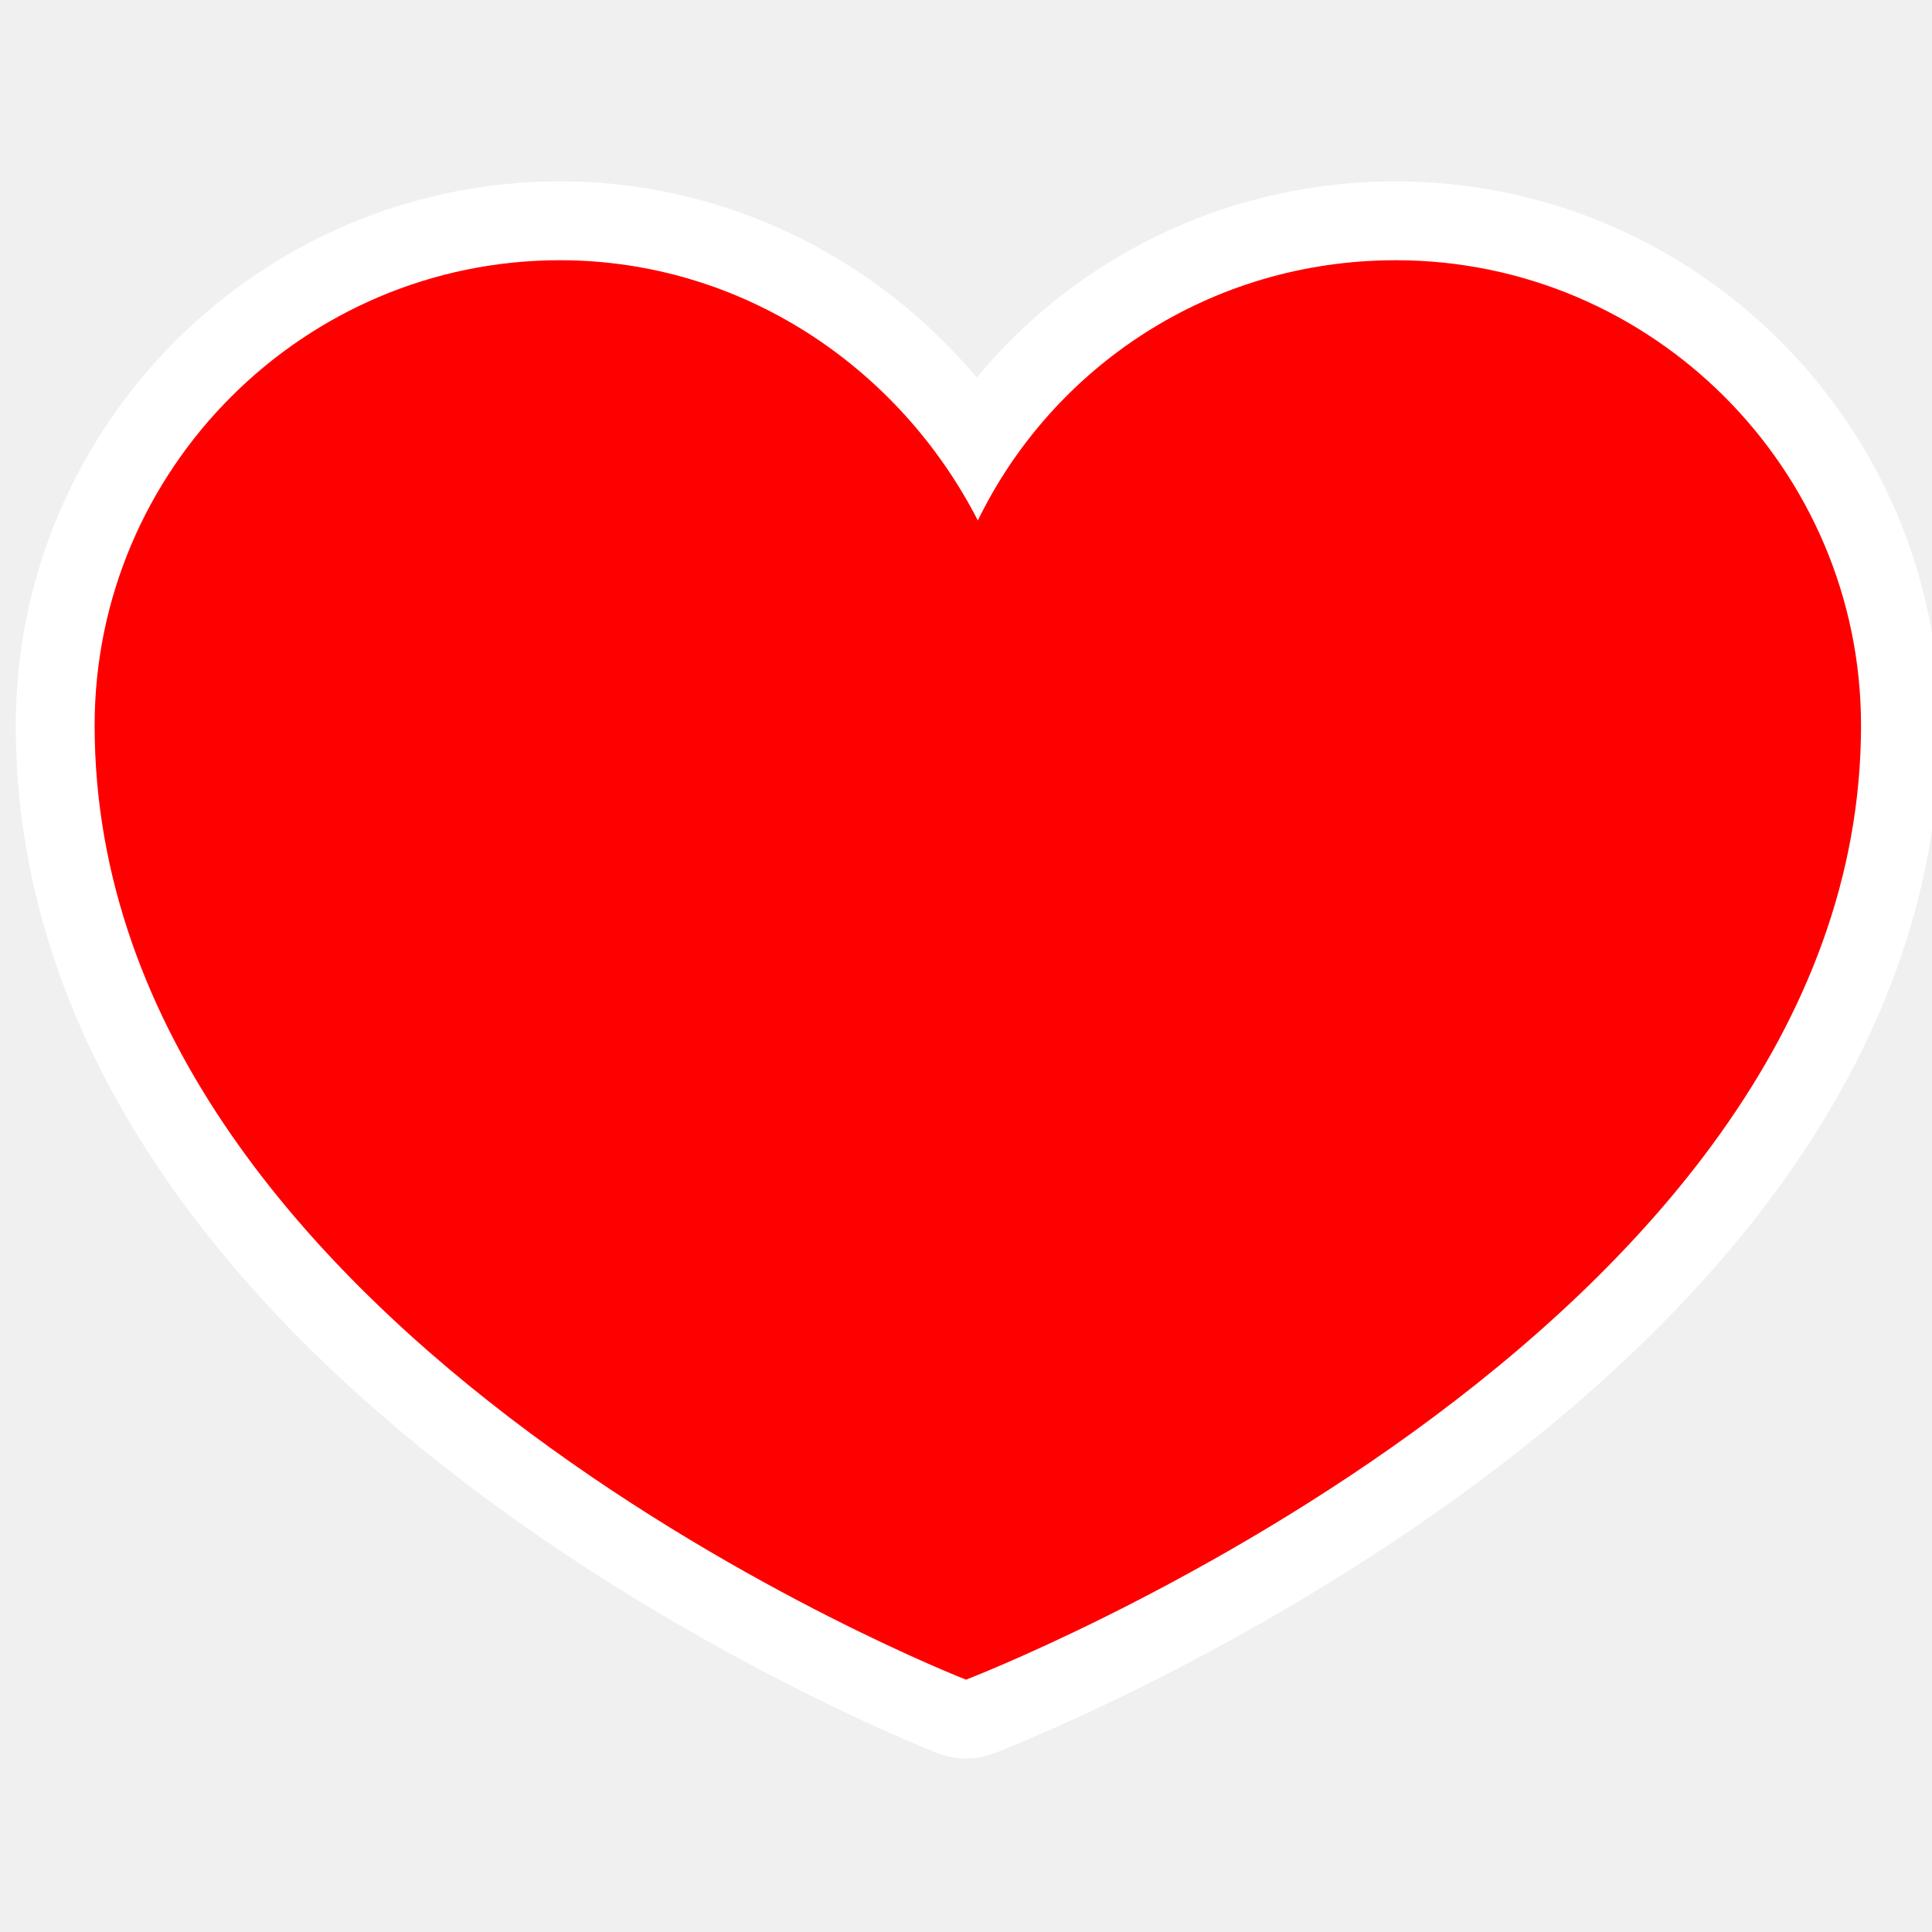
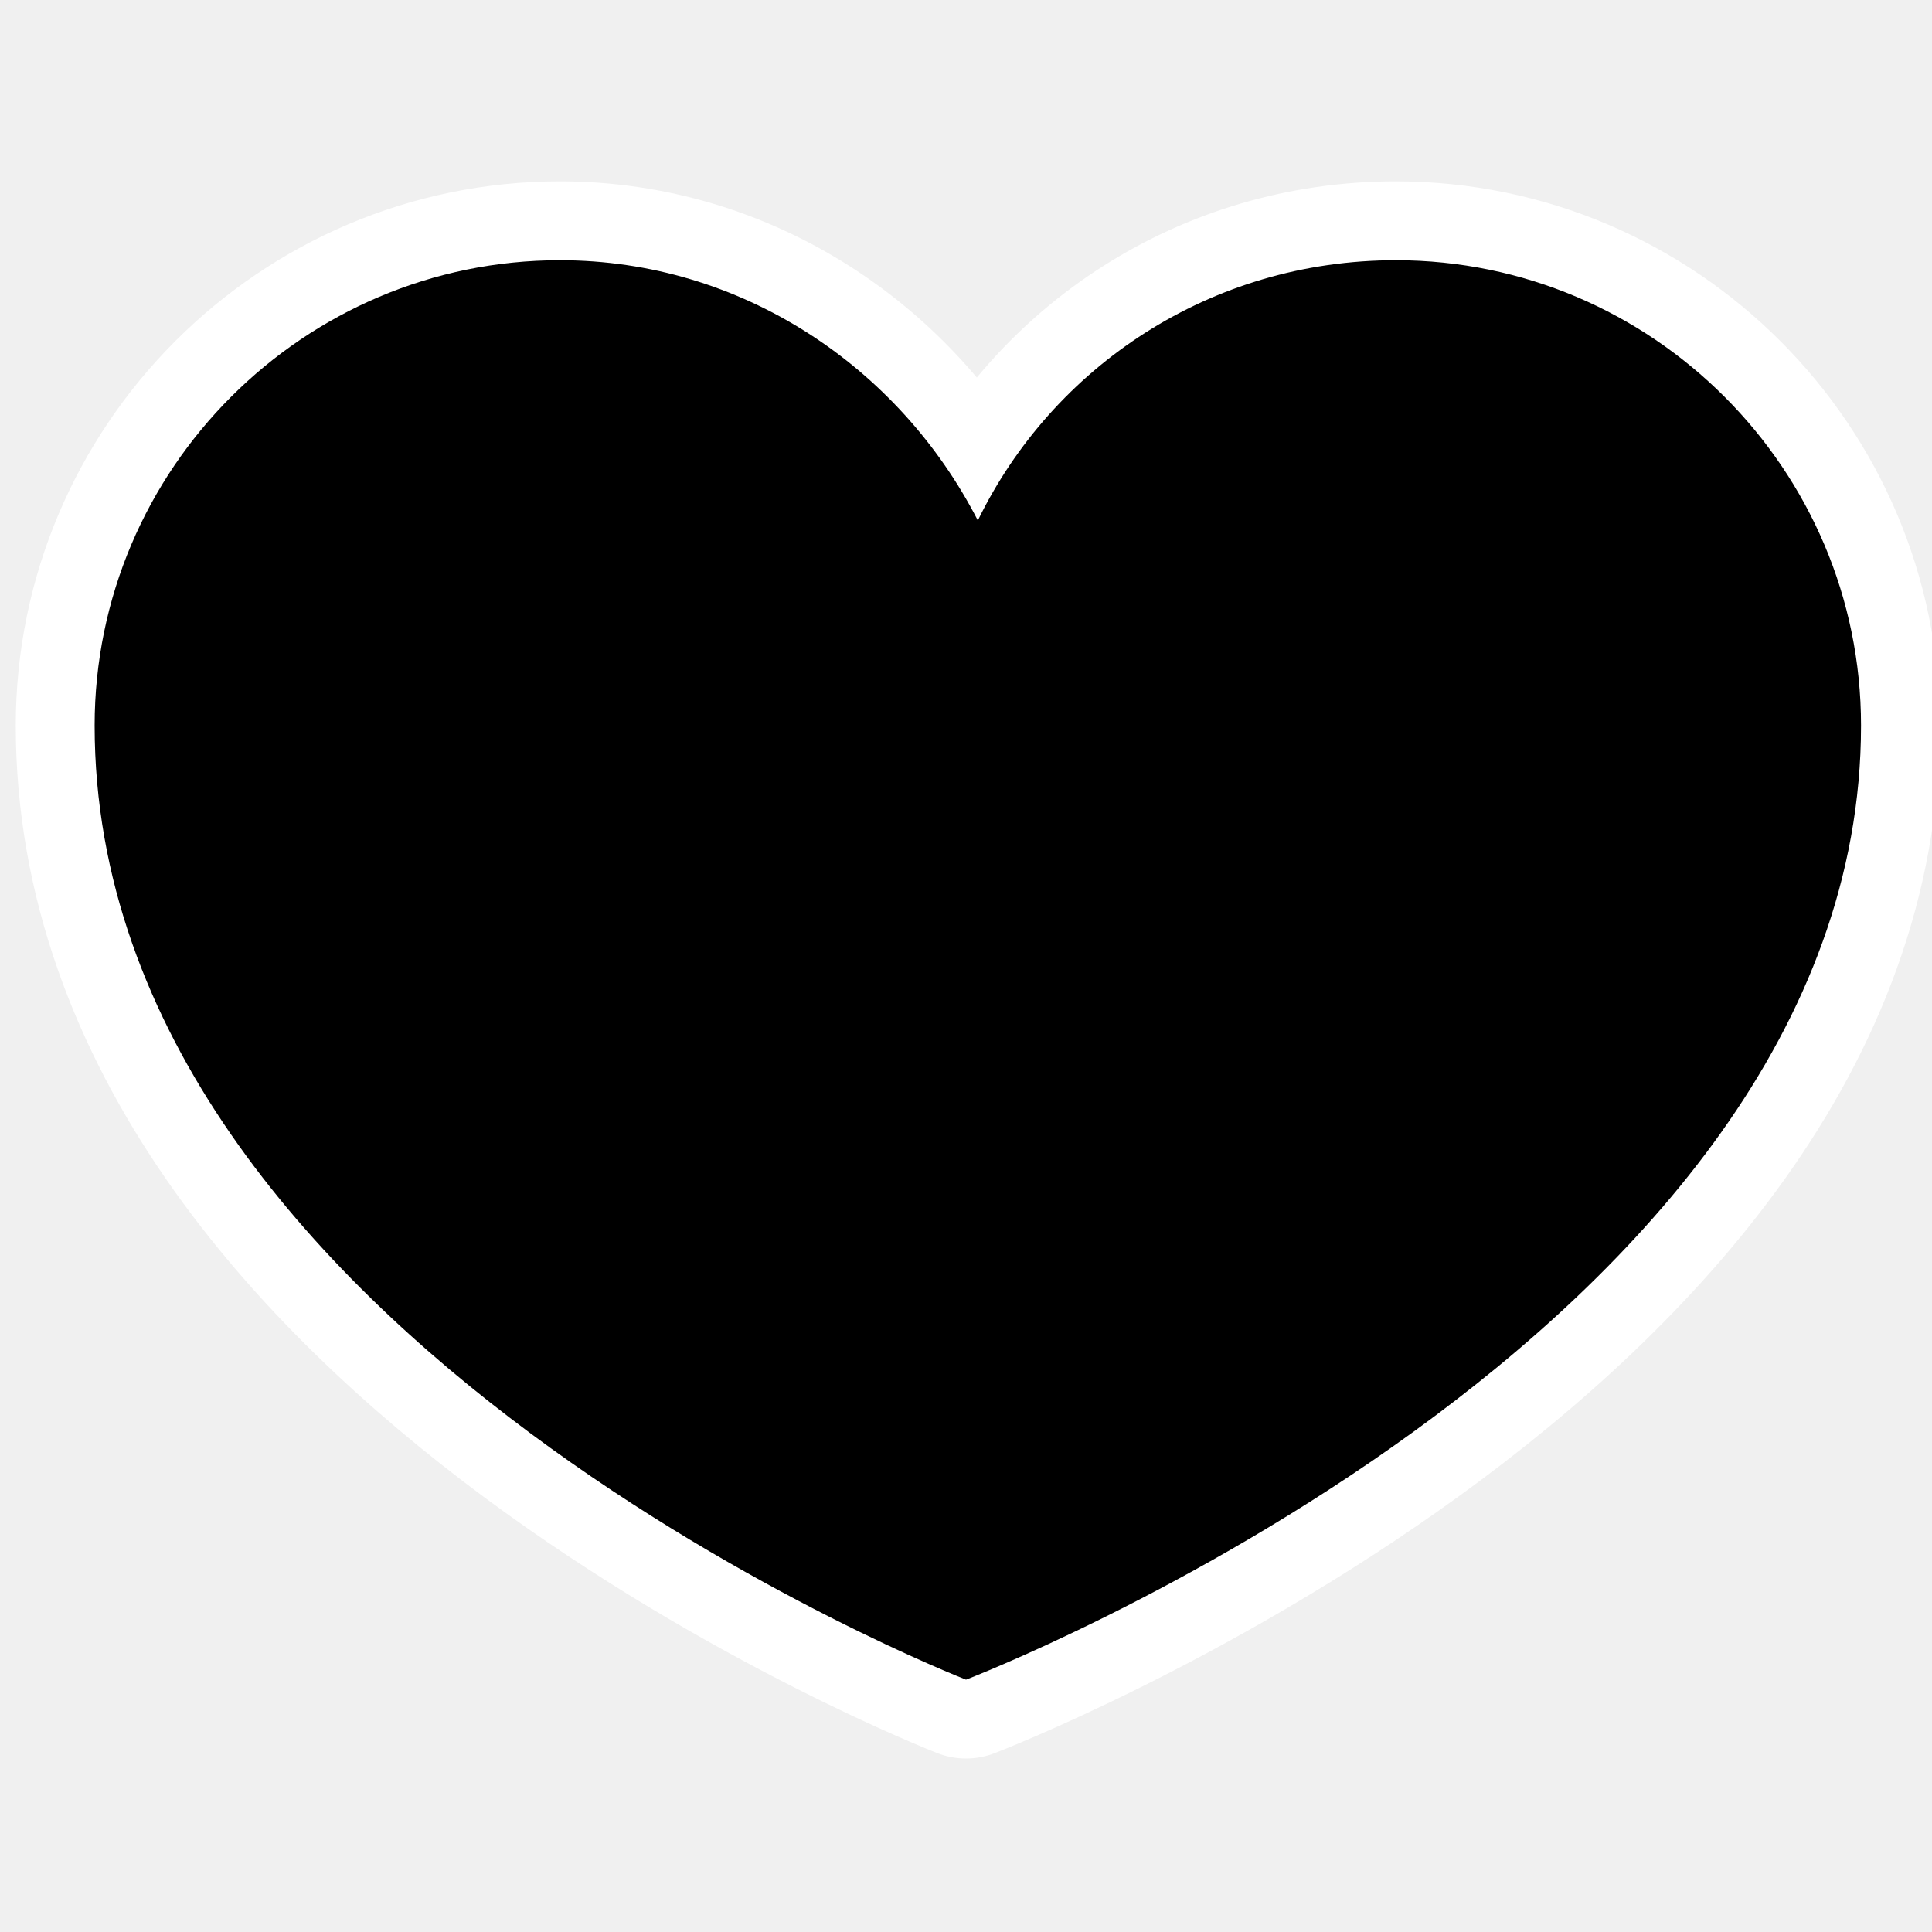
- <svg xmlns="http://www.w3.org/2000/svg" version="1.2" viewBox="0 0 49 40" width="49" height="49" fill="red">
+ <svg xmlns="http://www.w3.org/2000/svg" version="1.2" viewBox="0 0 49 40" width="49" height="49">
  <style>.a{stroke:#fff;paint-order:stroke fill markers;stroke-linejoin:round;stroke-width:4}</style>
  <path class="a" d="m47.2 13.9c0-6.5-5.3-11.8-11.8-11.8-4.7 0-8.7 2.7-10.6 6.6-2-3.9-6-6.6-10.6-6.6-6.5 0-11.8 5.3-11.8 11.8 0 15.6 22.1 24.2 22.1 24.2 0 0 22.7-8.7 22.7-24.2z" />
</svg>
